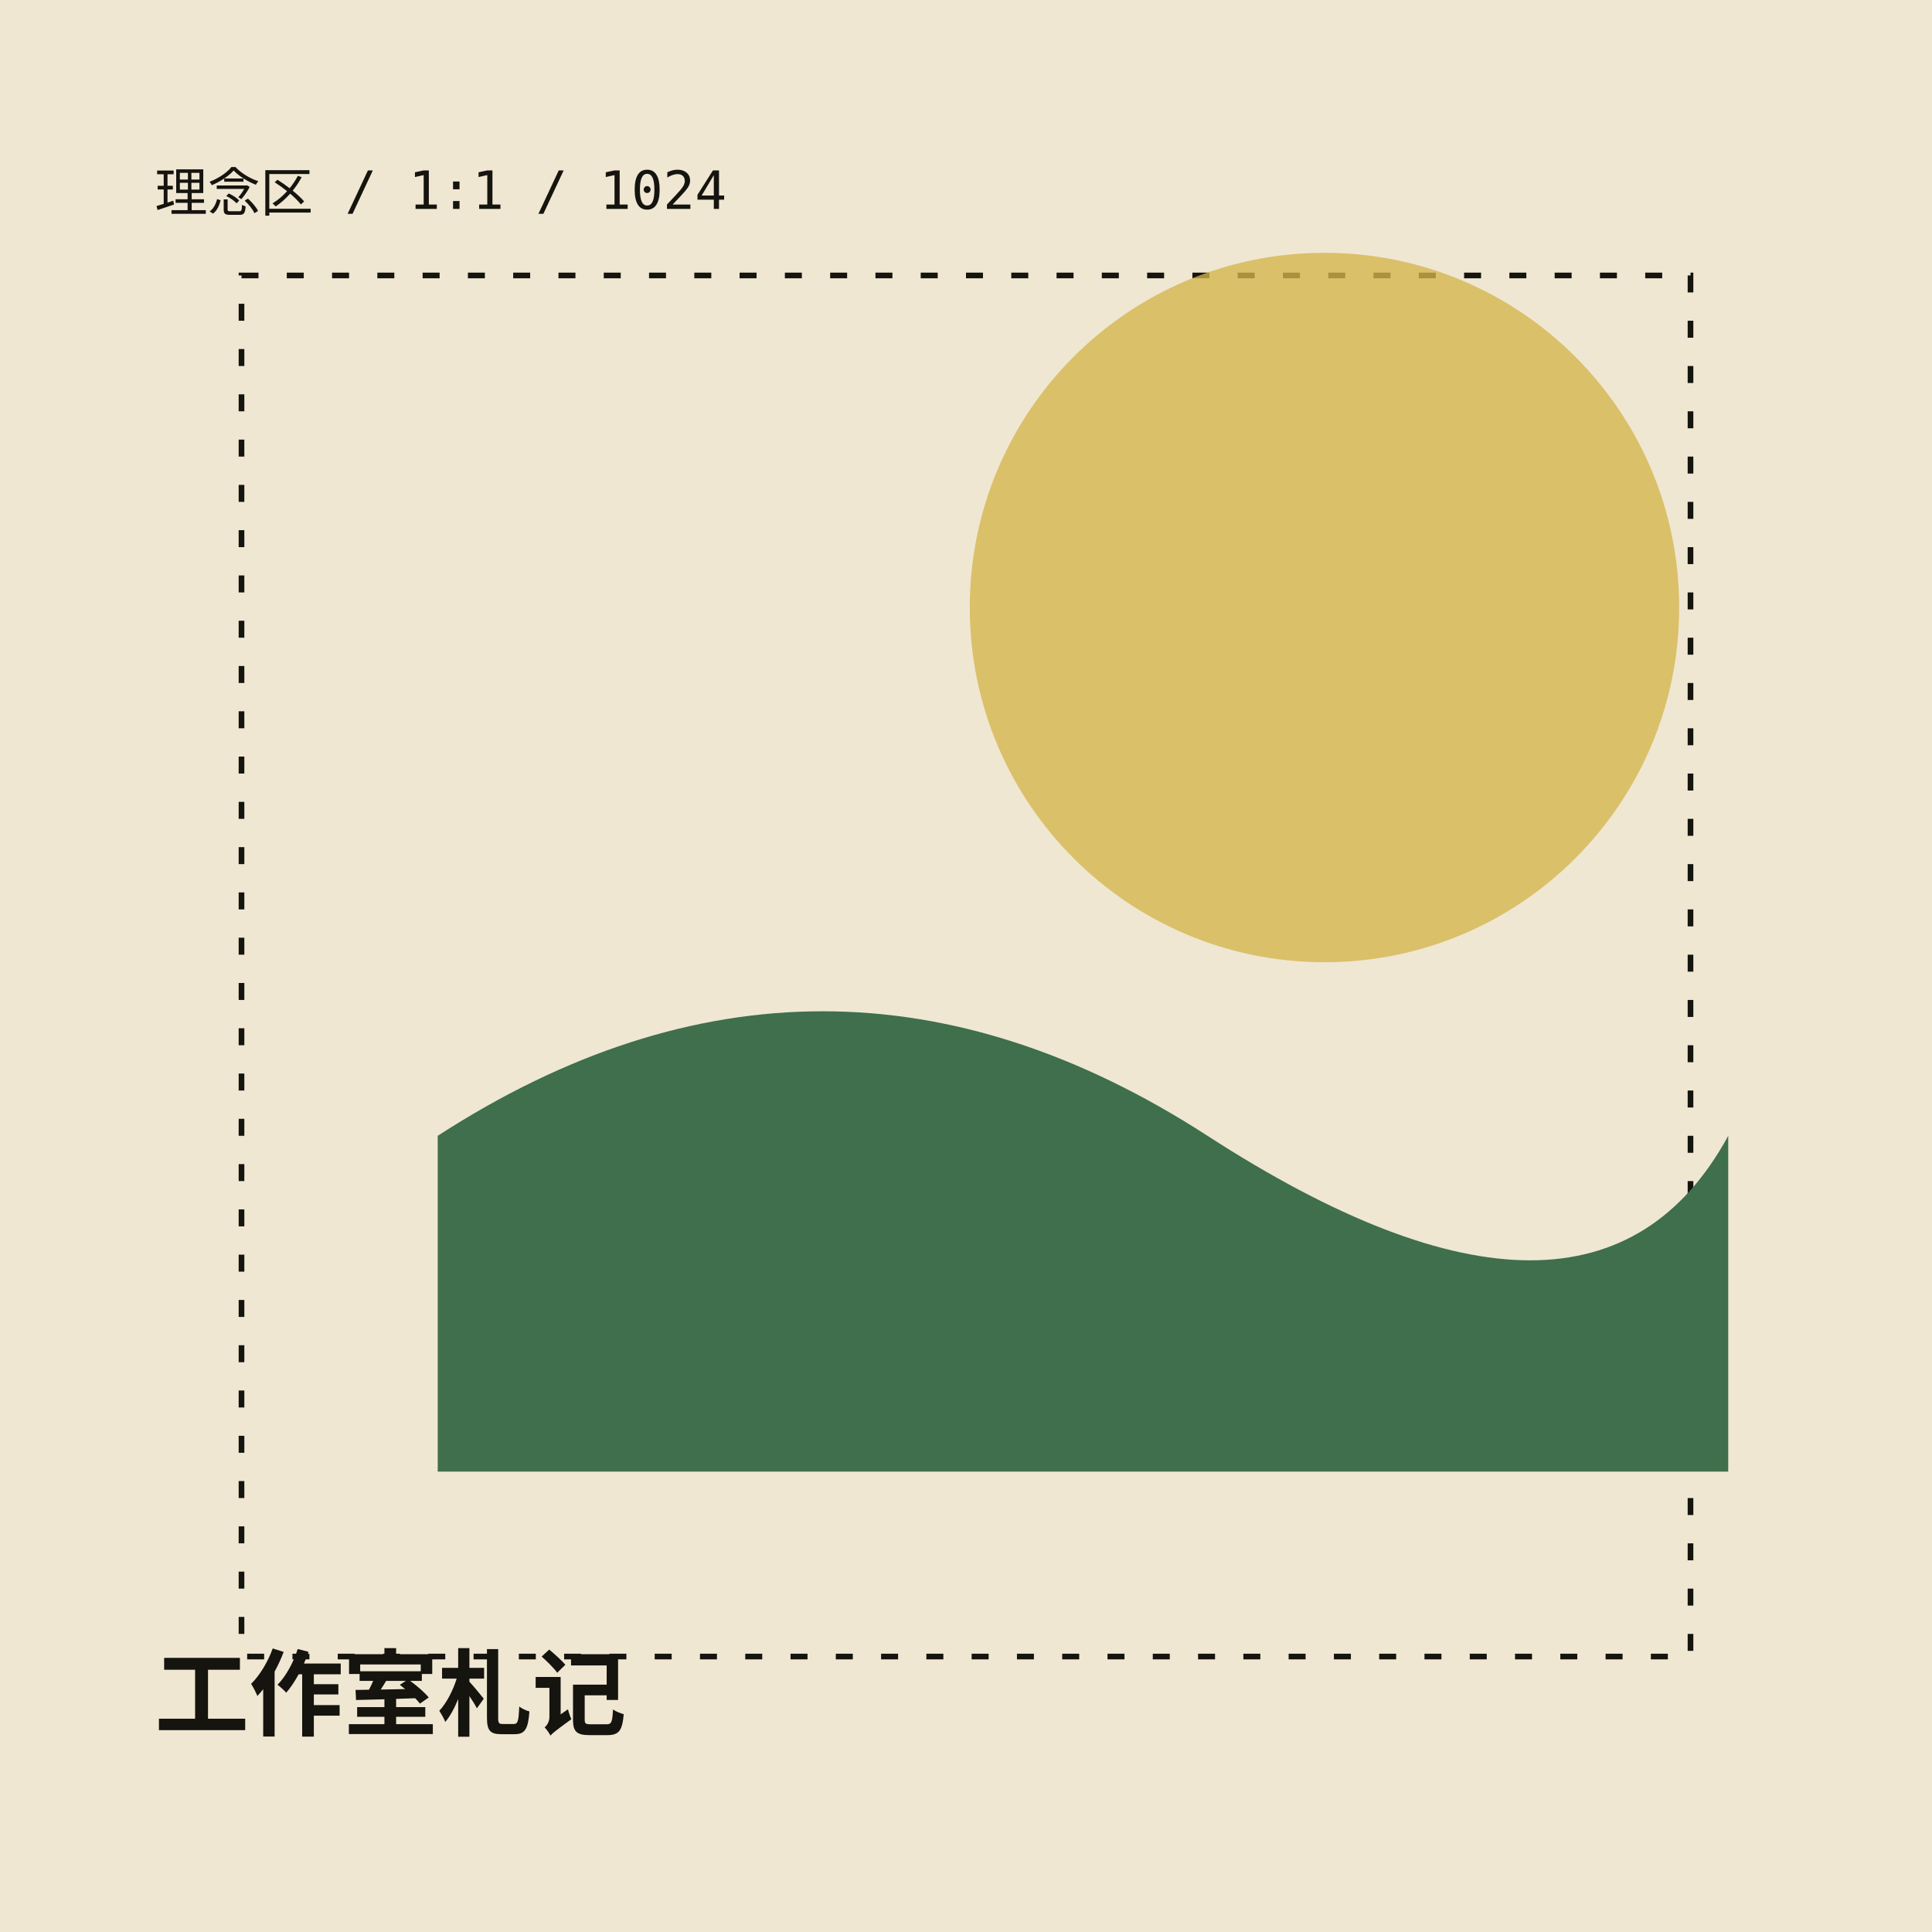
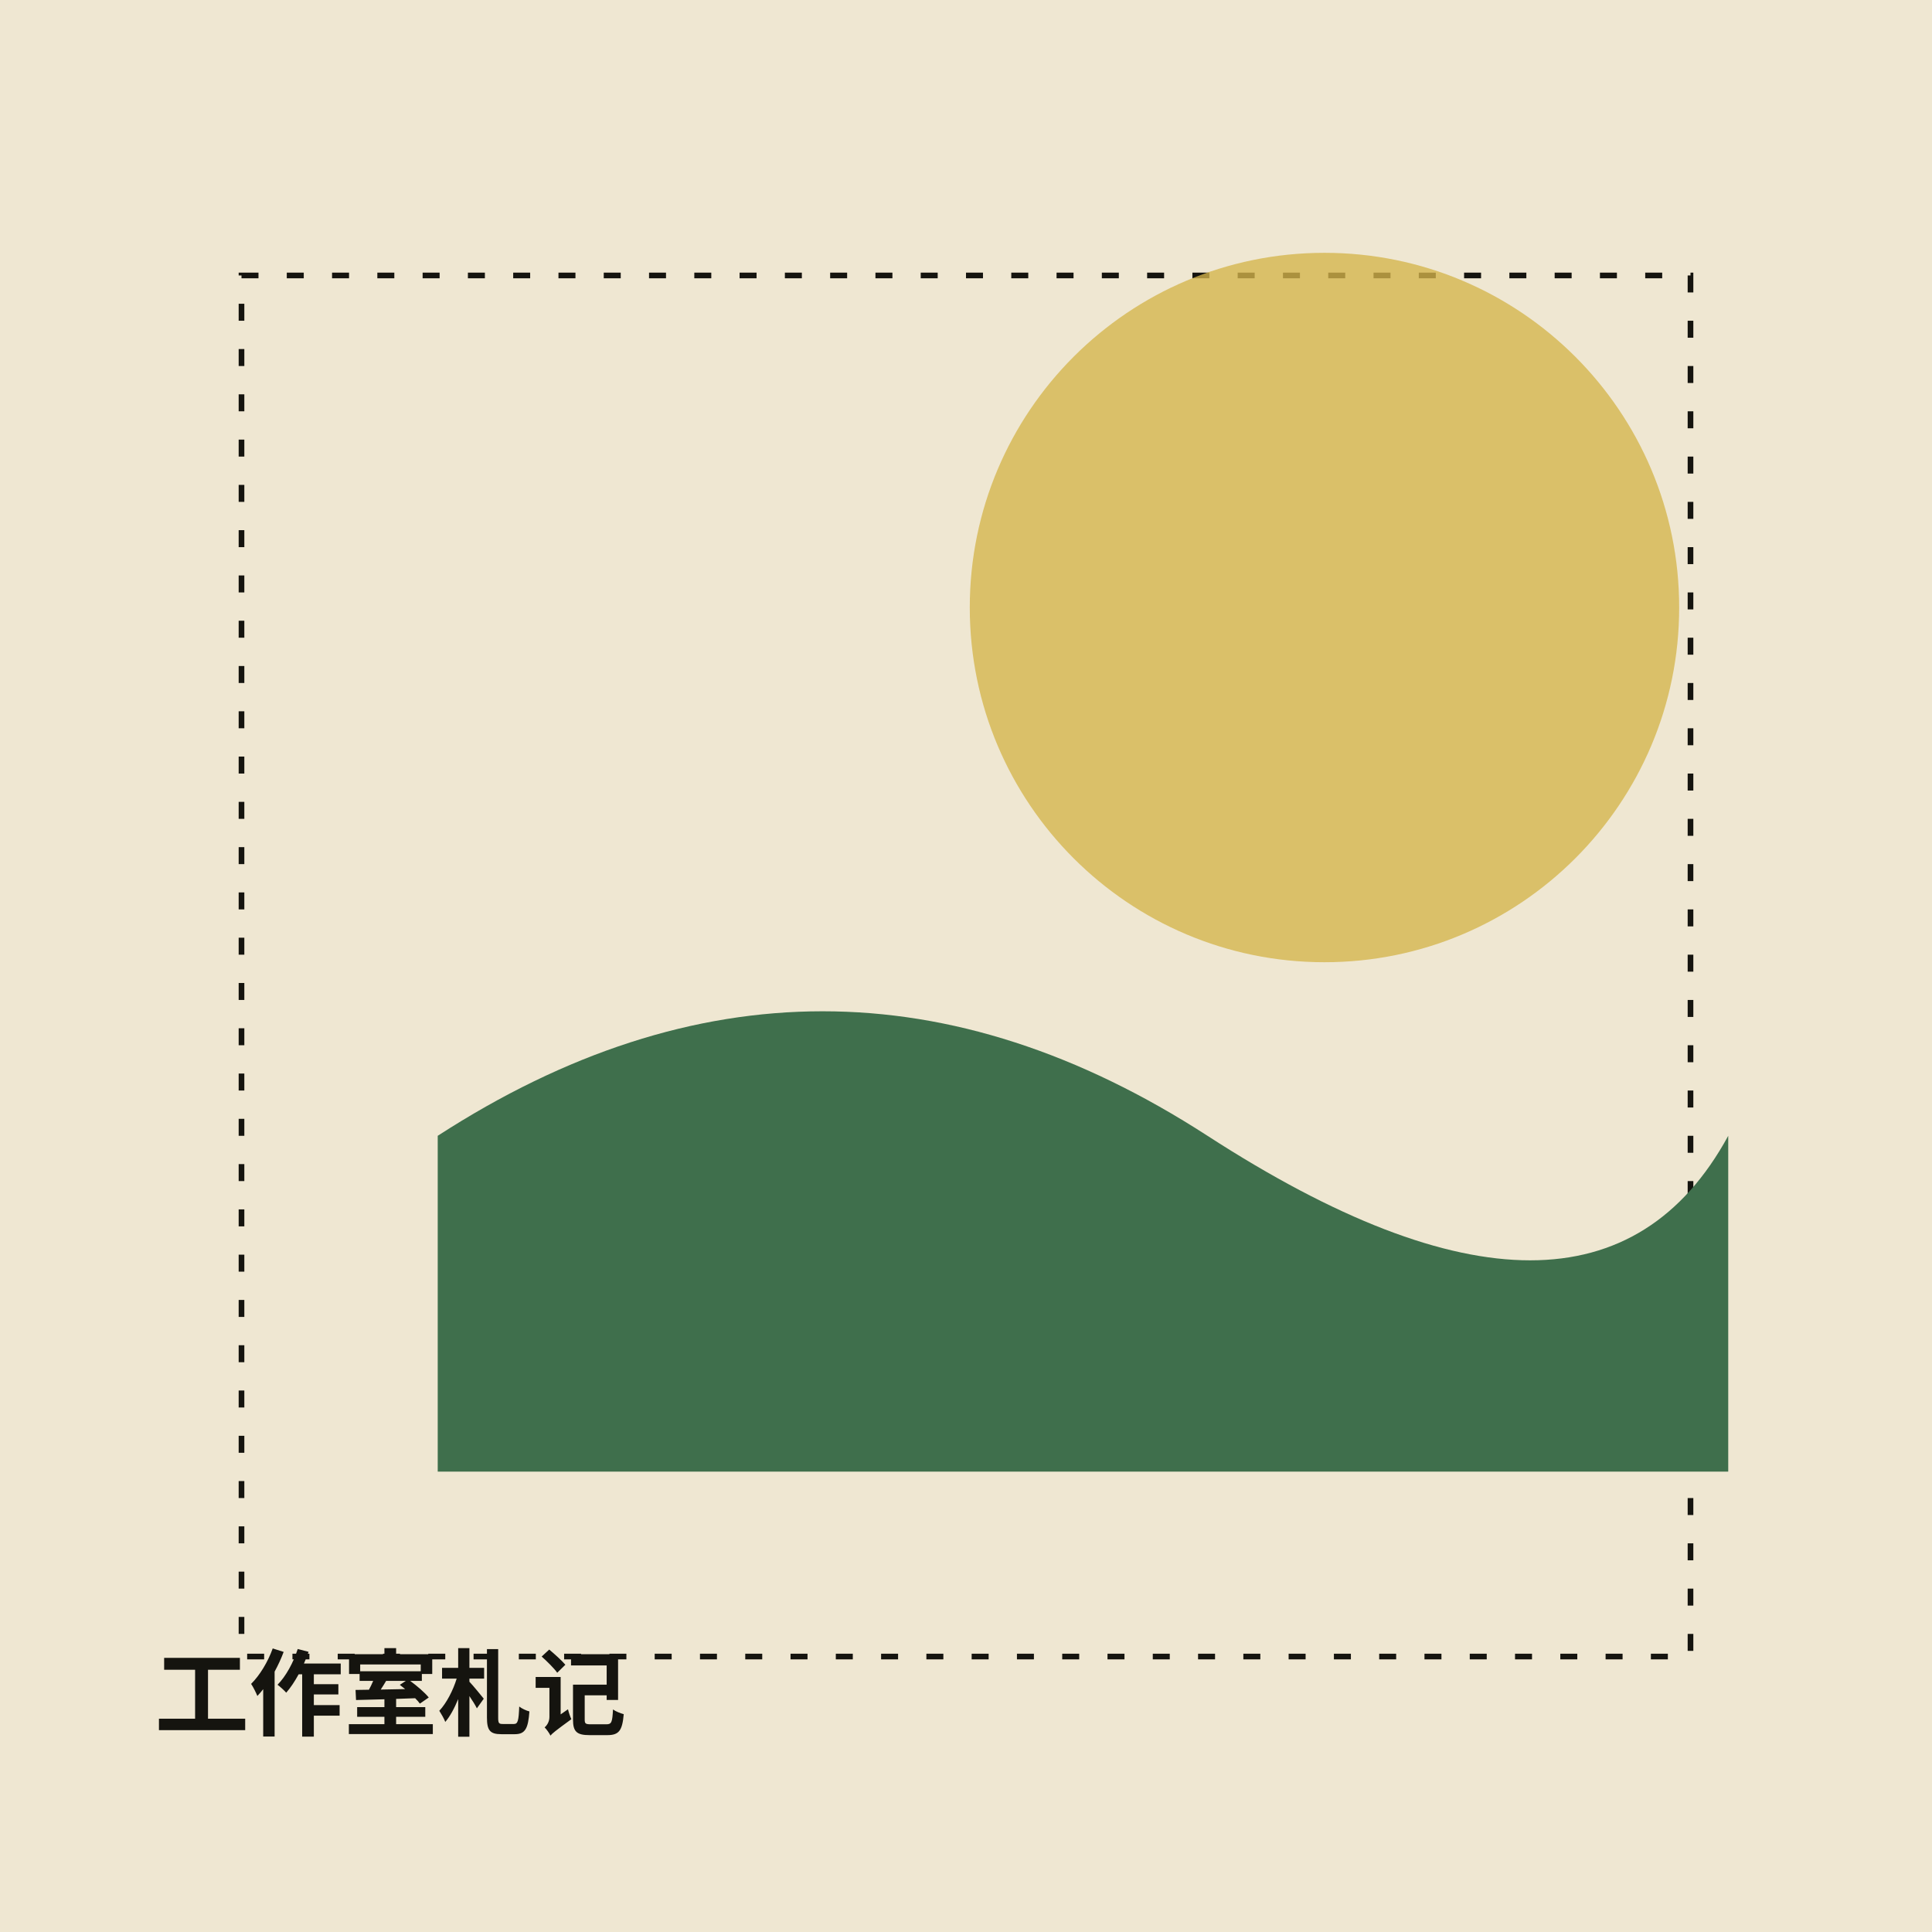
- <svg xmlns="http://www.w3.org/2000/svg" viewBox="0 0 1024 1024" role="img" aria-label="理念区占位拼贴">
+ <svg xmlns="http://www.w3.org/2000/svg" viewBox="0 0 1024 1024" role="img">
  <rect width="1024" height="1024" fill="#efe7d2" />
  <path d="M128 146h768v732H128z" fill="none" stroke="#15140f" stroke-width="3" stroke-dasharray="9 15" />
  <circle cx="702" cy="322" r="188" fill="#d5b54b" opacity=".78" />
  <path d="M232 602c136-88 272-88 408 0s228 88 276 0v178H232z" fill="#3f6f4c" />
-   <text x="82" y="112" font-family="JetBrains Mono, monospace" font-size="28" fill="#15140f">理念区 / 1:1 / 1024</text>
  <text x="82" y="916" font-family="Inter, sans-serif" font-size="50" font-weight="800" fill="#15140f">工作室札记</text>
</svg>
